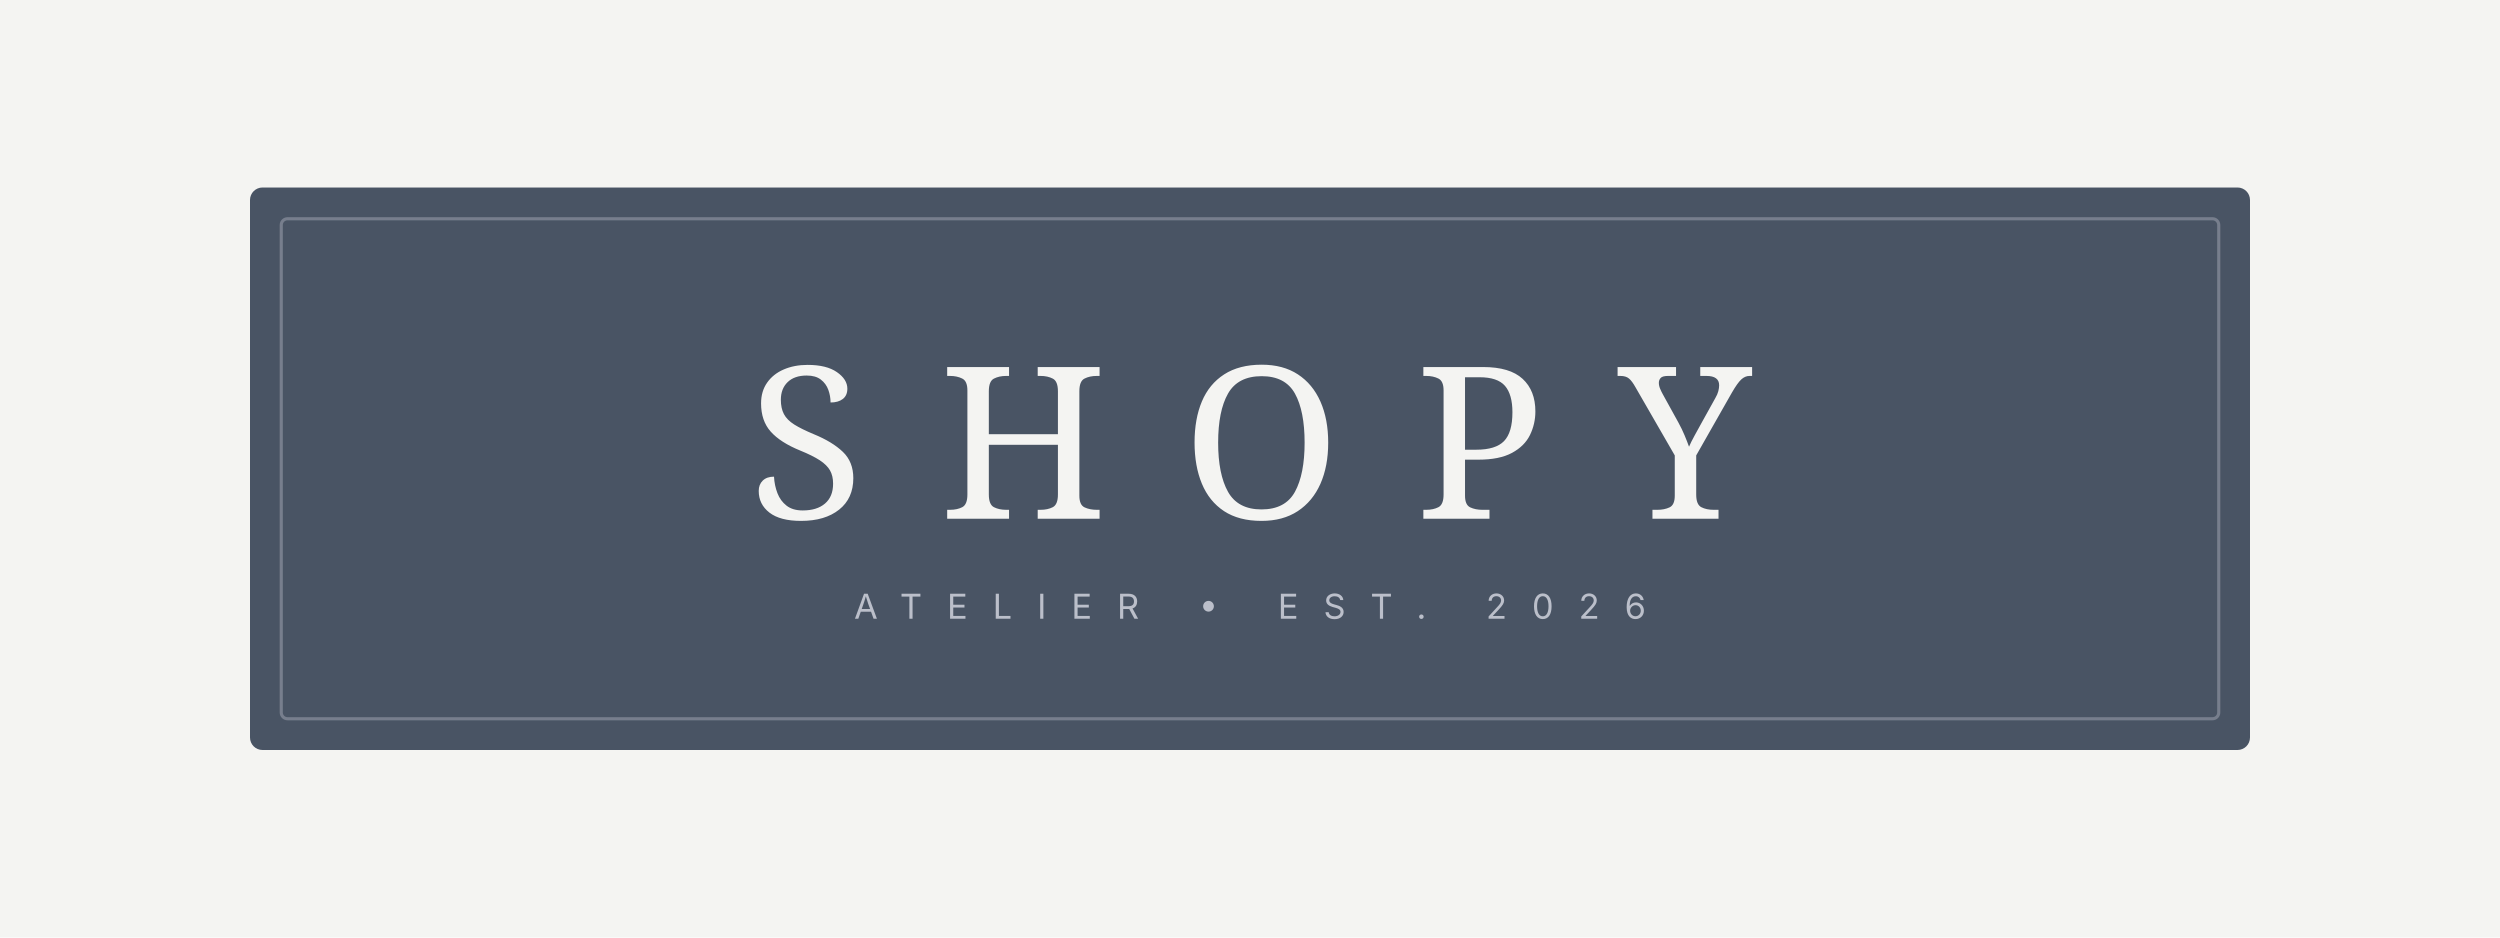
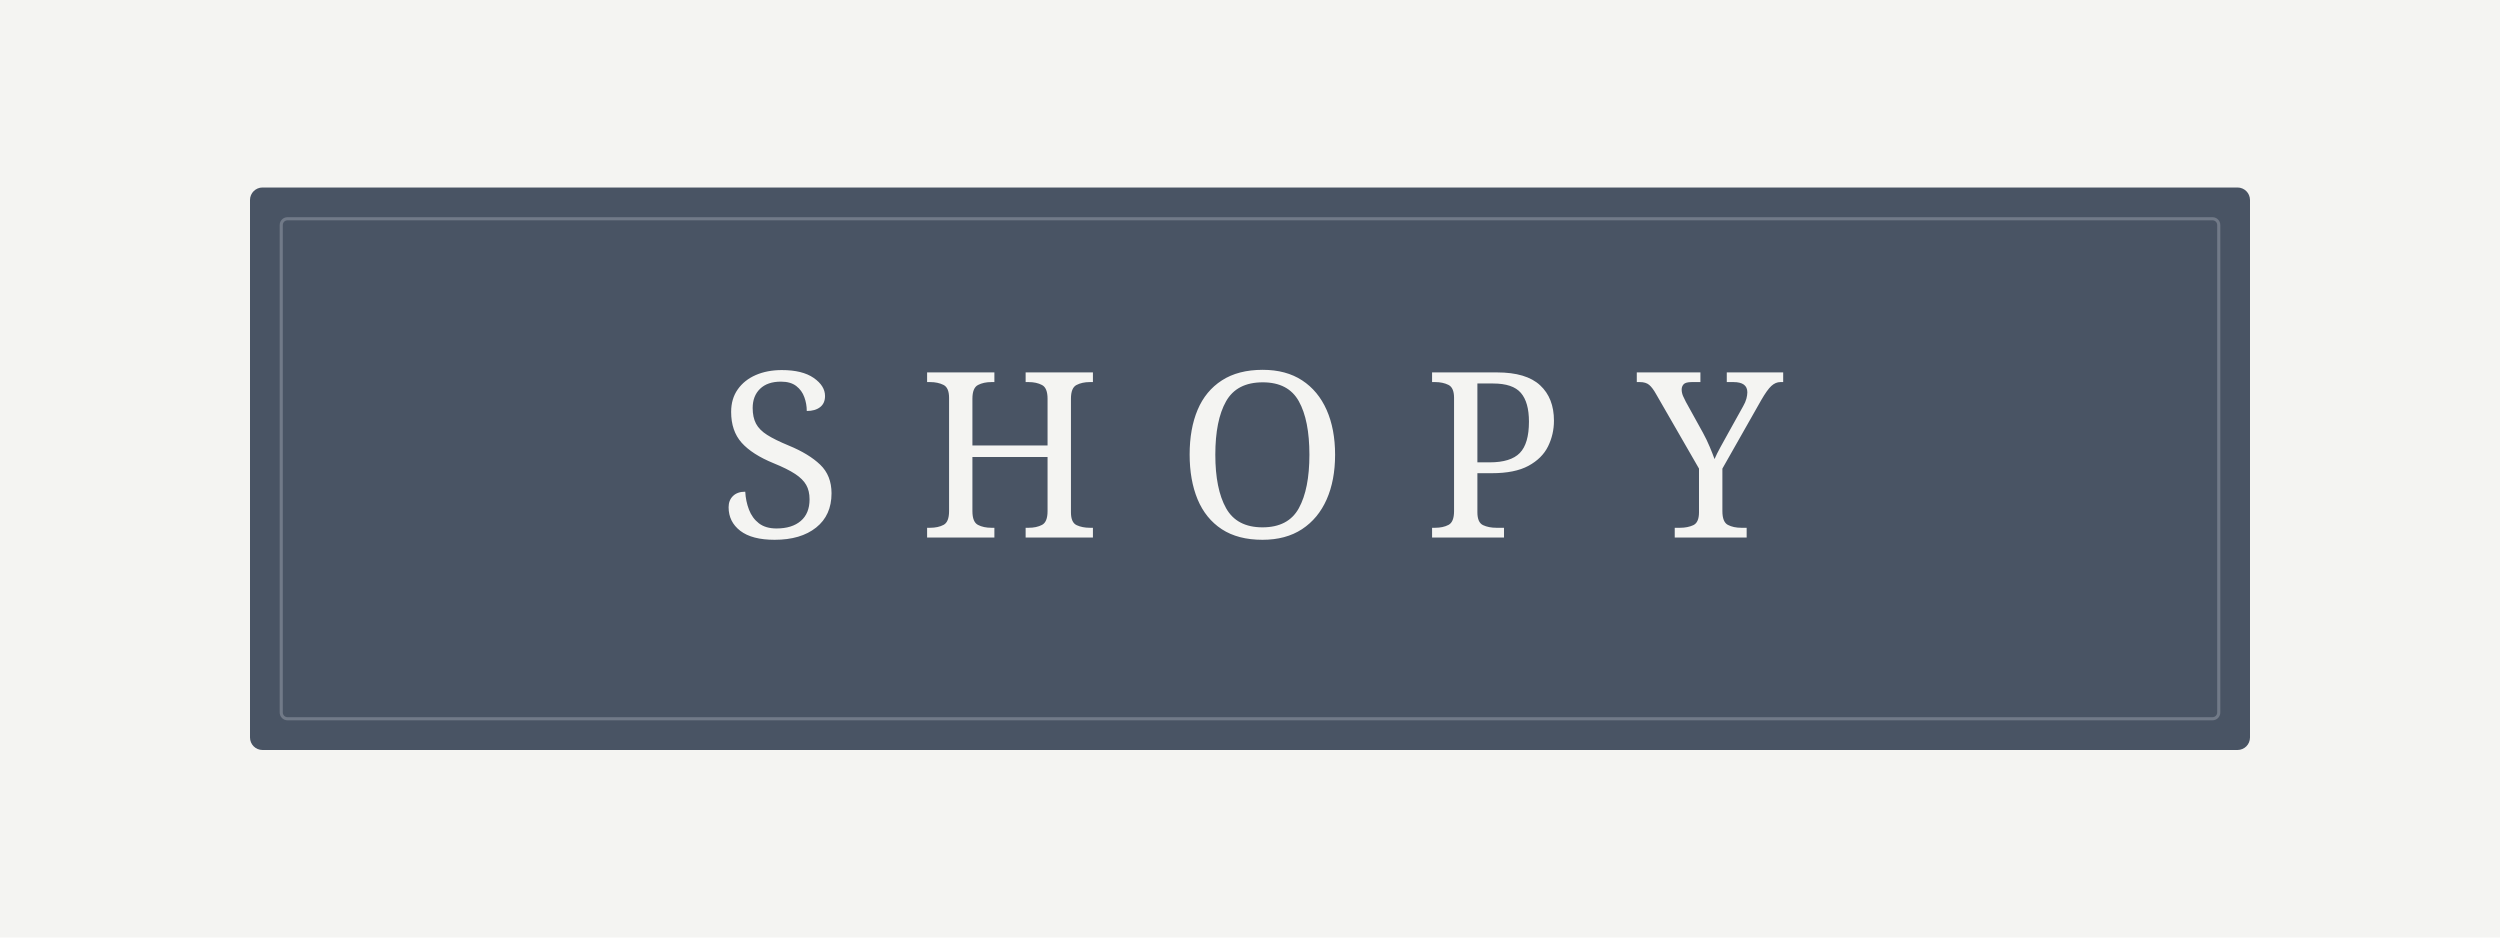
<svg xmlns="http://www.w3.org/2000/svg" viewBox="0 0 800 300" width="800" height="300">
  <rect width="800" height="300" fill="#F4F4F2" />
  <rect x="80" y="60" width="640" height="180" rx="4" fill="#495464" />
-   <rect x="90" y="70" width="620" height="160" rx="2" stroke="#BBBFCA" stroke-width="1" fill="none" opacity="0.4" />
-   <text x="400" y="166" text-anchor="middle" fill="#F4F4F2" font-family="'Cormorant Garamond', 'Playfair Display', 'Georgia', serif" font-size="68" font-weight="300" letter-spacing="24">SHOPY</text>
-   <text x="400" y="198" text-anchor="middle" fill="#BBBFCA" font-family="'Plus Jakarta Sans', 'Inter', sans-serif" font-size="11" font-weight="400" letter-spacing="8">ATELIER • EST. 2026</text>
+   <rect x="90" y="70" width="620" height="160" rx="2" stroke="#BBBFCA" stroke-width="1" fill="none" opacity="0.35" />
+   <text x="400" y="172" text-anchor="middle" fill="#F4F4F2" font-family="'Cormorant Garamond', 'Playfair Display', 'Georgia', serif" font-size="74" font-weight="300" letter-spacing="24">SHOPY</text>
</svg>
